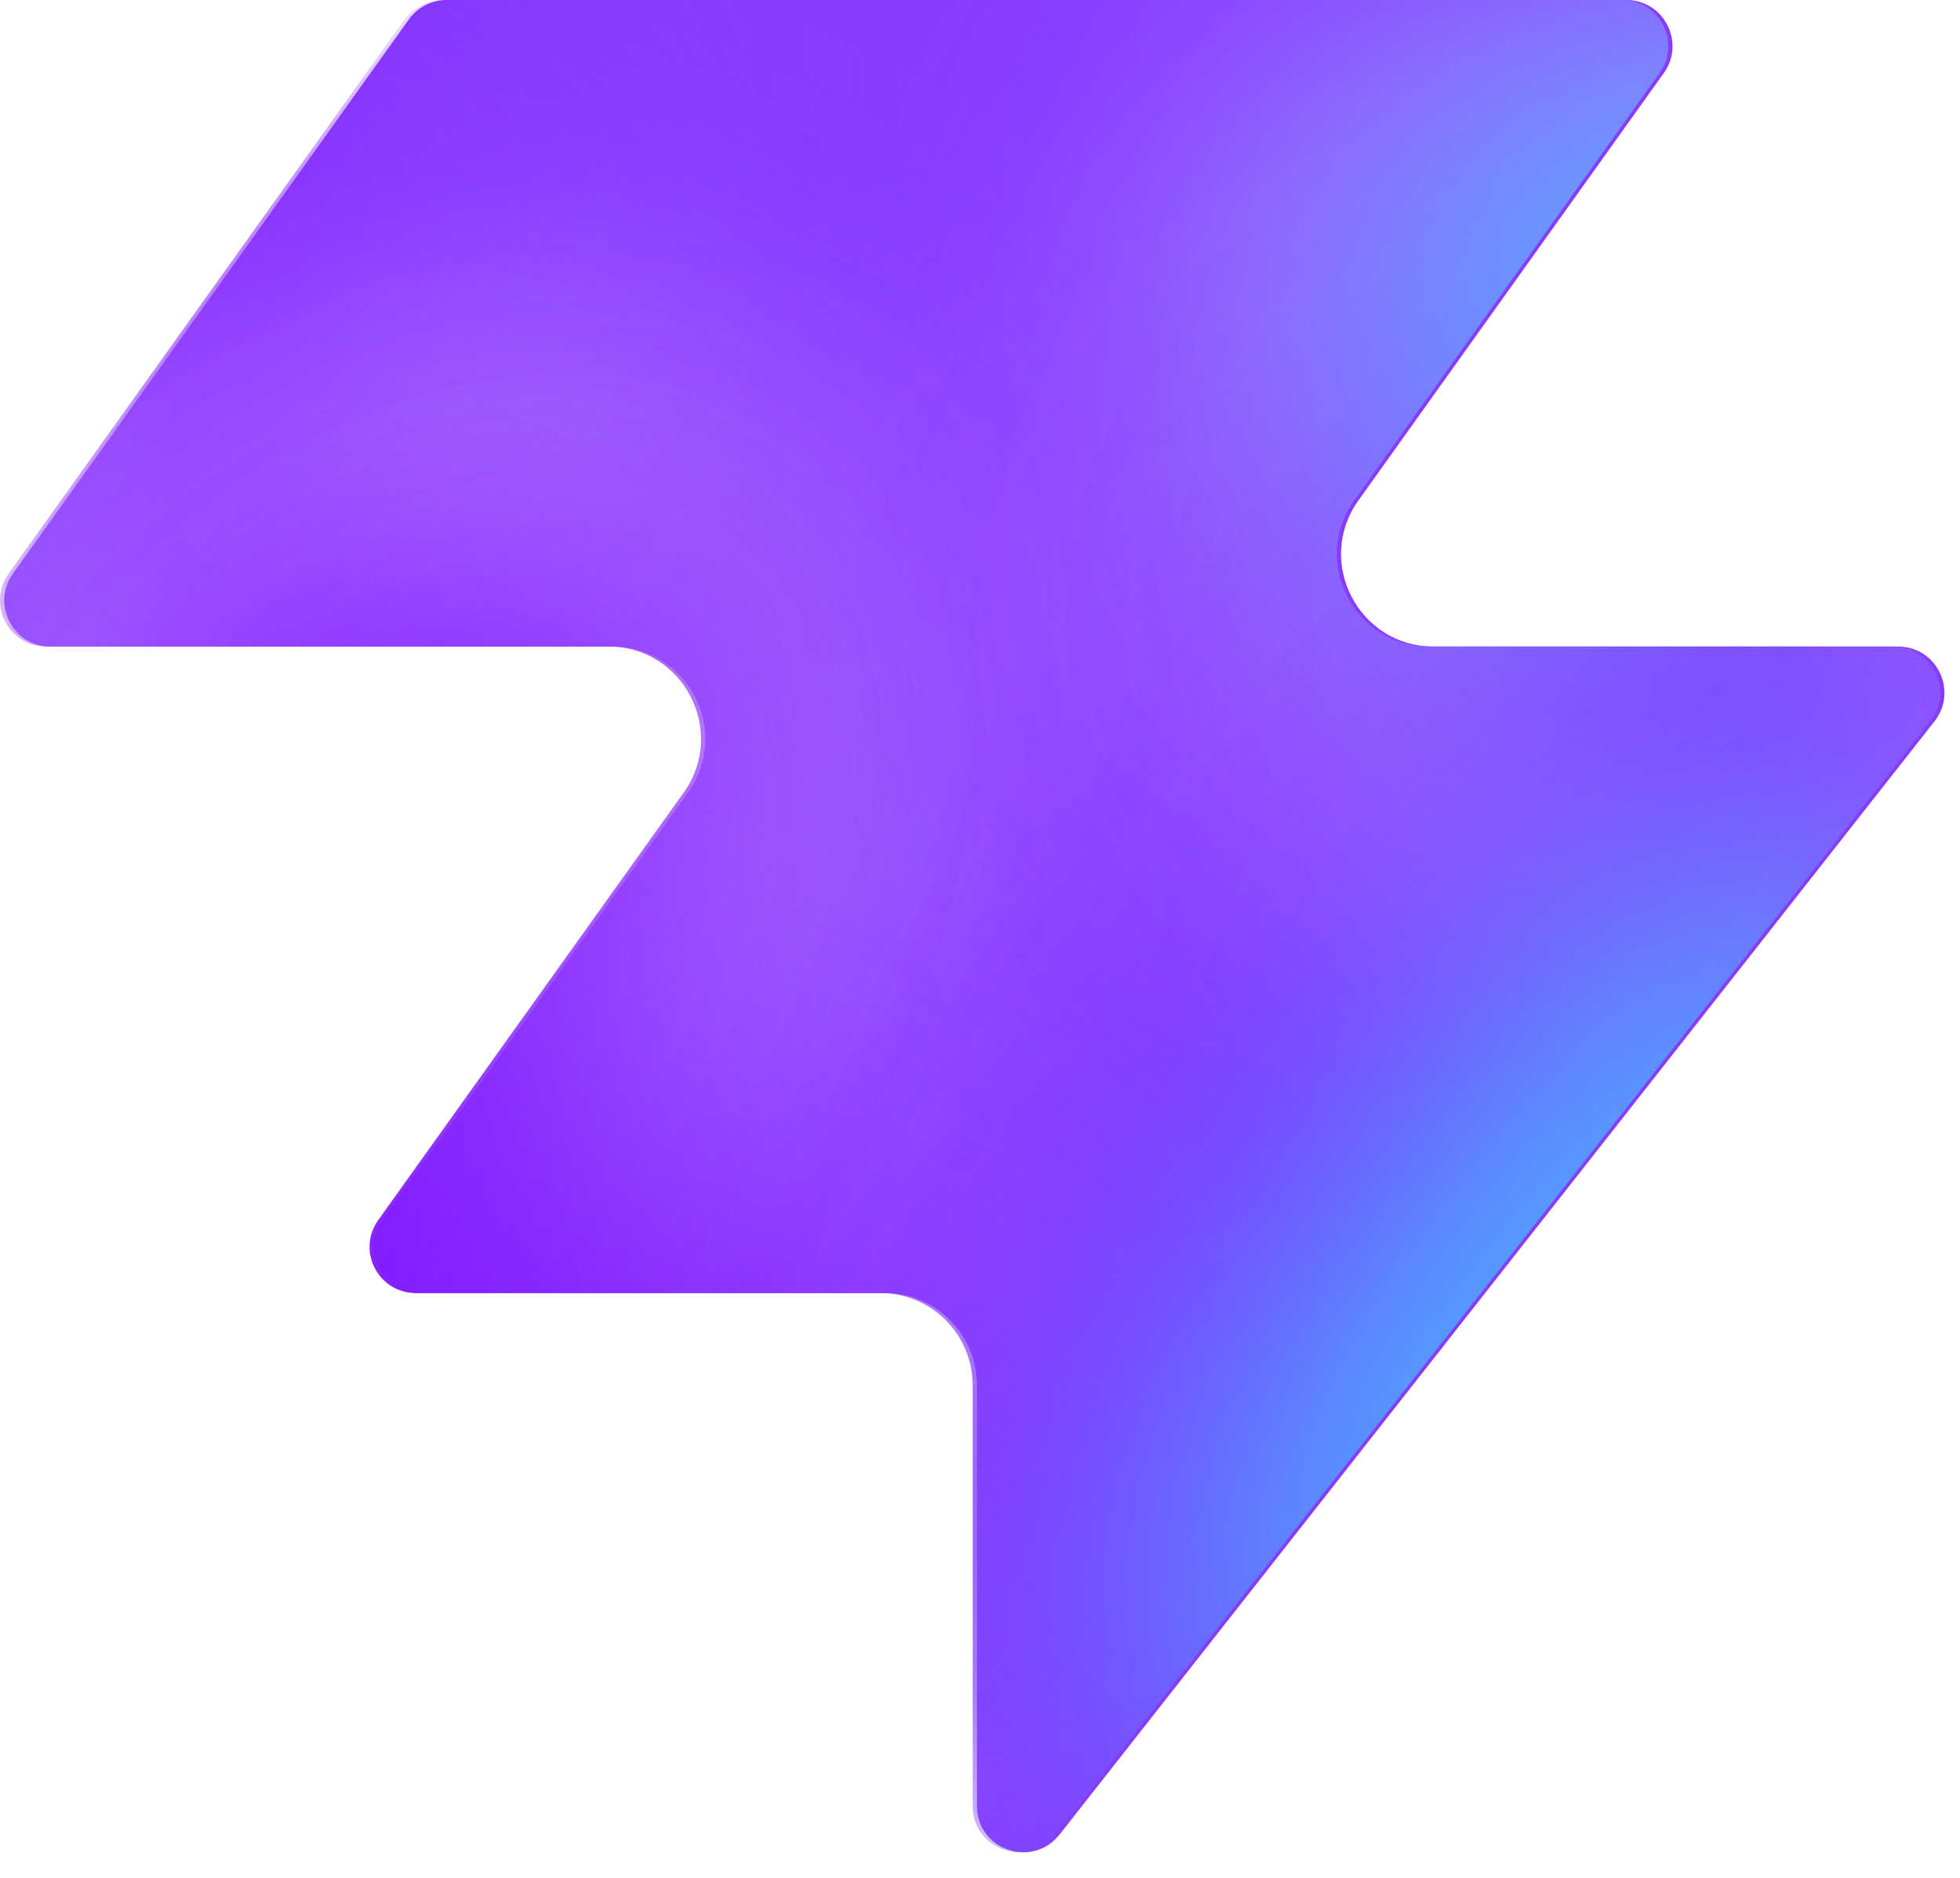
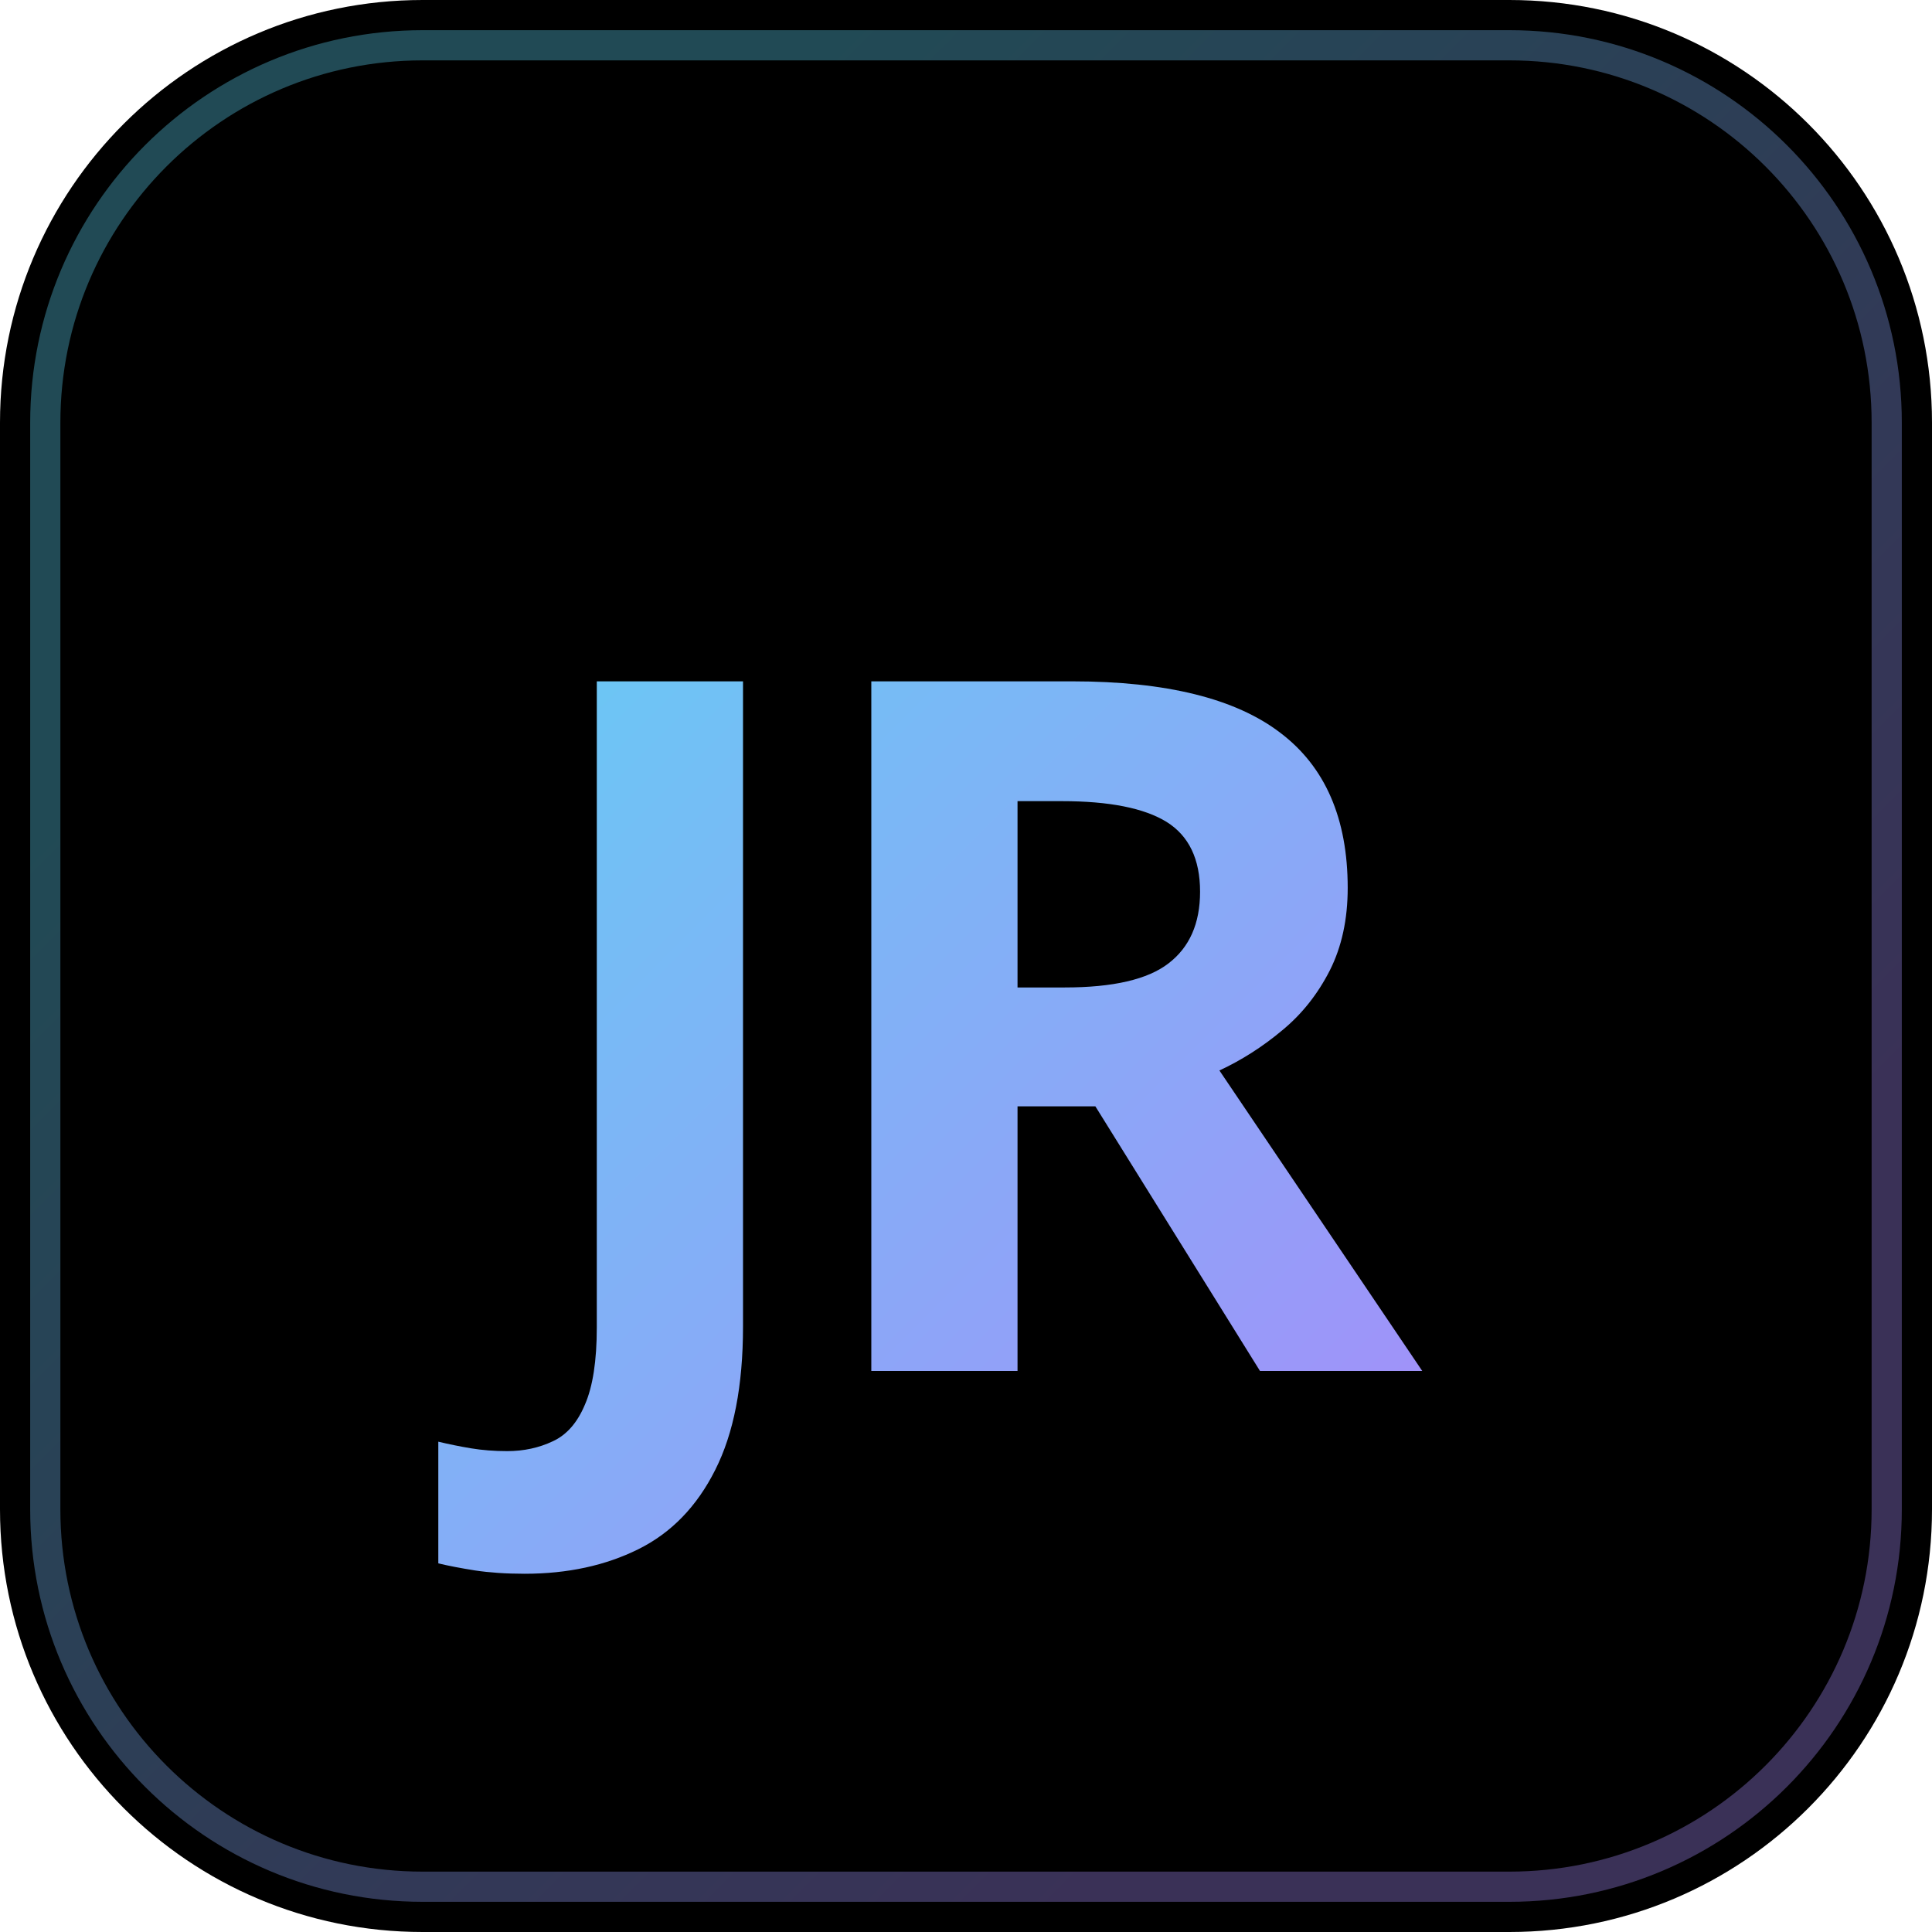
- <svg xmlns="http://www.w3.org/2000/svg" width="48" height="46" fill="none" viewBox="0 0 48 46">
-   <path fill="#863bff" d="M25.946 44.938c-.664.845-2.021.375-2.021-.698V33.937a2.26 2.26 0 0 0-2.262-2.262H10.287c-.92 0-1.456-1.04-.92-1.788l7.48-10.471c1.07-1.497 0-3.578-1.842-3.578H1.237c-.92 0-1.456-1.04-.92-1.788L10.013.474c.214-.297.556-.474.92-.474h28.894c.92 0 1.456 1.04.92 1.788l-7.48 10.471c-1.07 1.498 0 3.579 1.842 3.579h11.377c.943 0 1.473 1.088.89 1.83L25.947 44.94z" style="fill:#863bff;fill:color(display-p3 .525 .23 1);fill-opacity:1" />
-   <mask id="a" width="48" height="46" x="0" y="0" maskUnits="userSpaceOnUse" style="mask-type:alpha">
-     <path fill="#000" d="M25.842 44.938c-.664.844-2.021.375-2.021-.698V33.937a2.26 2.26 0 0 0-2.262-2.262H10.183c-.92 0-1.456-1.04-.92-1.788l7.48-10.471c1.07-1.498 0-3.579-1.842-3.579H1.133c-.92 0-1.456-1.04-.92-1.787L9.91.473c.214-.297.556-.474.92-.474h28.894c.92 0 1.456 1.04.92 1.788l-7.48 10.471c-1.07 1.498 0 3.578 1.842 3.578h11.377c.943 0 1.473 1.088.89 1.832L25.843 44.94z" style="fill:#000;fill-opacity:1" />
-   </mask>
-   <g mask="url(#a)">
-     <g filter="url(#b)">
-       <ellipse cx="5.508" cy="14.704" fill="#ede6ff" rx="5.508" ry="14.704" style="fill:#ede6ff;fill:color(display-p3 .927 .903 1);fill-opacity:1" transform="matrix(.00324 1 1 -.00324 -4.47 31.516)" />
-     </g>
-     <g filter="url(#c)">
-       <ellipse cx="10.399" cy="29.851" fill="#ede6ff" rx="10.399" ry="29.851" style="fill:#ede6ff;fill:color(display-p3 .927 .903 1);fill-opacity:1" transform="matrix(.00324 1 1 -.00324 -39.328 7.883)" />
-     </g>
-     <g filter="url(#d)">
-       <ellipse cx="5.508" cy="30.487" fill="#7e14ff" rx="5.508" ry="30.487" style="fill:#7e14ff;fill:color(display-p3 .492 .077 1);fill-opacity:1" transform="rotate(89.814 -25.913 -14.639)scale(1 -1)" />
-     </g>
-     <g filter="url(#e)">
-       <ellipse cx="5.508" cy="30.599" fill="#7e14ff" rx="5.508" ry="30.599" style="fill:#7e14ff;fill:color(display-p3 .492 .077 1);fill-opacity:1" transform="rotate(89.814 -32.644 -3.334)scale(1 -1)" />
-     </g>
-     <g filter="url(#f)">
-       <ellipse cx="5.508" cy="30.599" fill="#7e14ff" rx="5.508" ry="30.599" style="fill:#7e14ff;fill:color(display-p3 .492 .077 1);fill-opacity:1" transform="matrix(.00324 1 1 -.00324 -34.34 30.47)" />
-     </g>
-     <g filter="url(#g)">
-       <ellipse cx="14.072" cy="22.078" fill="#ede6ff" rx="14.072" ry="22.078" style="fill:#ede6ff;fill:color(display-p3 .927 .903 1);fill-opacity:1" transform="rotate(93.35 24.506 48.493)scale(-1 1)" />
-     </g>
-     <g filter="url(#h)">
-       <ellipse cx="3.47" cy="21.501" fill="#7e14ff" rx="3.47" ry="21.501" style="fill:#7e14ff;fill:color(display-p3 .492 .077 1);fill-opacity:1" transform="rotate(89.009 28.708 47.59)scale(-1 1)" />
-     </g>
-     <g filter="url(#i)">
-       <ellipse cx="3.47" cy="21.501" fill="#7e14ff" rx="3.47" ry="21.501" style="fill:#7e14ff;fill:color(display-p3 .492 .077 1);fill-opacity:1" transform="rotate(89.009 28.708 47.59)scale(-1 1)" />
-     </g>
-     <g filter="url(#j)">
-       <ellipse cx=".387" cy="8.972" fill="#7e14ff" rx="4.407" ry="29.108" style="fill:#7e14ff;fill:color(display-p3 .492 .077 1);fill-opacity:1" transform="rotate(39.51 .387 8.972)" />
-     </g>
-     <g filter="url(#k)">
-       <ellipse cx="47.523" cy="-6.092" fill="#7e14ff" rx="4.407" ry="29.108" style="fill:#7e14ff;fill:color(display-p3 .492 .077 1);fill-opacity:1" transform="rotate(37.892 47.523 -6.092)" />
-     </g>
-     <g filter="url(#l)">
-       <ellipse cx="41.412" cy="6.333" fill="#47bfff" rx="5.971" ry="9.665" style="fill:#47bfff;fill:color(display-p3 .28 .748 1);fill-opacity:1" transform="rotate(37.892 41.412 6.333)" />
-     </g>
-     <g filter="url(#m)">
-       <ellipse cx="-1.879" cy="38.332" fill="#7e14ff" rx="4.407" ry="29.108" style="fill:#7e14ff;fill:color(display-p3 .492 .077 1);fill-opacity:1" transform="rotate(37.892 -1.88 38.332)" />
-     </g>
-     <g filter="url(#n)">
-       <ellipse cx="-1.879" cy="38.332" fill="#7e14ff" rx="4.407" ry="29.108" style="fill:#7e14ff;fill:color(display-p3 .492 .077 1);fill-opacity:1" transform="rotate(37.892 -1.88 38.332)" />
-     </g>
-     <g filter="url(#o)">
-       <ellipse cx="35.651" cy="29.907" fill="#7e14ff" rx="4.407" ry="29.108" style="fill:#7e14ff;fill:color(display-p3 .492 .077 1);fill-opacity:1" transform="rotate(37.892 35.651 29.907)" />
-     </g>
-     <g filter="url(#p)">
-       <ellipse cx="38.418" cy="32.4" fill="#47bfff" rx="5.971" ry="15.297" style="fill:#47bfff;fill:color(display-p3 .28 .748 1);fill-opacity:1" transform="rotate(37.892 38.418 32.4)" />
-     </g>
-   </g>
+ <svg xmlns="http://www.w3.org/2000/svg" width="64" height="64" viewBox="0 0 64 64" fill="none">
  <defs>
-     <filter id="b" width="60.045" height="41.654" x="-19.77" y="16.149" color-interpolation-filters="sRGB" filterUnits="userSpaceOnUse">
-       <feFlood flood-opacity="0" result="BackgroundImageFix" />
-       <feBlend in="SourceGraphic" in2="BackgroundImageFix" result="shape" />
-       <feGaussianBlur result="effect1_foregroundBlur_2002_17158" stdDeviation="7.659" />
-     </filter>
-     <filter id="c" width="90.34" height="51.437" x="-54.613" y="-7.533" color-interpolation-filters="sRGB" filterUnits="userSpaceOnUse">
-       <feFlood flood-opacity="0" result="BackgroundImageFix" />
-       <feBlend in="SourceGraphic" in2="BackgroundImageFix" result="shape" />
-       <feGaussianBlur result="effect1_foregroundBlur_2002_17158" stdDeviation="7.659" />
-     </filter>
-     <filter id="d" width="79.355" height="29.4" x="-49.64" y="2.03" color-interpolation-filters="sRGB" filterUnits="userSpaceOnUse">
-       <feFlood flood-opacity="0" result="BackgroundImageFix" />
-       <feBlend in="SourceGraphic" in2="BackgroundImageFix" result="shape" />
-       <feGaussianBlur result="effect1_foregroundBlur_2002_17158" stdDeviation="4.596" />
-     </filter>
-     <filter id="e" width="79.579" height="29.4" x="-45.045" y="20.029" color-interpolation-filters="sRGB" filterUnits="userSpaceOnUse">
-       <feFlood flood-opacity="0" result="BackgroundImageFix" />
-       <feBlend in="SourceGraphic" in2="BackgroundImageFix" result="shape" />
-       <feGaussianBlur result="effect1_foregroundBlur_2002_17158" stdDeviation="4.596" />
-     </filter>
-     <filter id="f" width="79.579" height="29.4" x="-43.513" y="21.178" color-interpolation-filters="sRGB" filterUnits="userSpaceOnUse">
-       <feFlood flood-opacity="0" result="BackgroundImageFix" />
-       <feBlend in="SourceGraphic" in2="BackgroundImageFix" result="shape" />
-       <feGaussianBlur result="effect1_foregroundBlur_2002_17158" stdDeviation="4.596" />
-     </filter>
-     <filter id="g" width="74.749" height="58.852" x="15.756" y="-17.901" color-interpolation-filters="sRGB" filterUnits="userSpaceOnUse">
-       <feFlood flood-opacity="0" result="BackgroundImageFix" />
-       <feBlend in="SourceGraphic" in2="BackgroundImageFix" result="shape" />
-       <feGaussianBlur result="effect1_foregroundBlur_2002_17158" stdDeviation="7.659" />
-     </filter>
-     <filter id="h" width="61.377" height="25.362" x="23.548" y="2.284" color-interpolation-filters="sRGB" filterUnits="userSpaceOnUse">
-       <feFlood flood-opacity="0" result="BackgroundImageFix" />
-       <feBlend in="SourceGraphic" in2="BackgroundImageFix" result="shape" />
-       <feGaussianBlur result="effect1_foregroundBlur_2002_17158" stdDeviation="4.596" />
-     </filter>
-     <filter id="i" width="61.377" height="25.362" x="23.548" y="2.284" color-interpolation-filters="sRGB" filterUnits="userSpaceOnUse">
-       <feFlood flood-opacity="0" result="BackgroundImageFix" />
-       <feBlend in="SourceGraphic" in2="BackgroundImageFix" result="shape" />
-       <feGaussianBlur result="effect1_foregroundBlur_2002_17158" stdDeviation="4.596" />
-     </filter>
-     <filter id="j" width="56.045" height="63.649" x="-27.636" y="-22.853" color-interpolation-filters="sRGB" filterUnits="userSpaceOnUse">
-       <feFlood flood-opacity="0" result="BackgroundImageFix" />
-       <feBlend in="SourceGraphic" in2="BackgroundImageFix" result="shape" />
-       <feGaussianBlur result="effect1_foregroundBlur_2002_17158" stdDeviation="4.596" />
-     </filter>
-     <filter id="k" width="54.814" height="64.646" x="20.116" y="-38.415" color-interpolation-filters="sRGB" filterUnits="userSpaceOnUse">
-       <feFlood flood-opacity="0" result="BackgroundImageFix" />
-       <feBlend in="SourceGraphic" in2="BackgroundImageFix" result="shape" />
-       <feGaussianBlur result="effect1_foregroundBlur_2002_17158" stdDeviation="4.596" />
-     </filter>
-     <filter id="l" width="33.541" height="35.313" x="24.641" y="-11.323" color-interpolation-filters="sRGB" filterUnits="userSpaceOnUse">
-       <feFlood flood-opacity="0" result="BackgroundImageFix" />
-       <feBlend in="SourceGraphic" in2="BackgroundImageFix" result="shape" />
-       <feGaussianBlur result="effect1_foregroundBlur_2002_17158" stdDeviation="4.596" />
-     </filter>
-     <filter id="m" width="54.814" height="64.646" x="-29.286" y="6.009" color-interpolation-filters="sRGB" filterUnits="userSpaceOnUse">
-       <feFlood flood-opacity="0" result="BackgroundImageFix" />
-       <feBlend in="SourceGraphic" in2="BackgroundImageFix" result="shape" />
-       <feGaussianBlur result="effect1_foregroundBlur_2002_17158" stdDeviation="4.596" />
-     </filter>
-     <filter id="n" width="54.814" height="64.646" x="-29.286" y="6.009" color-interpolation-filters="sRGB" filterUnits="userSpaceOnUse">
-       <feFlood flood-opacity="0" result="BackgroundImageFix" />
-       <feBlend in="SourceGraphic" in2="BackgroundImageFix" result="shape" />
-       <feGaussianBlur result="effect1_foregroundBlur_2002_17158" stdDeviation="4.596" />
-     </filter>
-     <filter id="o" width="54.814" height="64.646" x="8.244" y="-2.416" color-interpolation-filters="sRGB" filterUnits="userSpaceOnUse">
-       <feFlood flood-opacity="0" result="BackgroundImageFix" />
-       <feBlend in="SourceGraphic" in2="BackgroundImageFix" result="shape" />
-       <feGaussianBlur result="effect1_foregroundBlur_2002_17158" stdDeviation="4.596" />
-     </filter>
-     <filter id="p" width="39.409" height="43.623" x="18.713" y="10.588" color-interpolation-filters="sRGB" filterUnits="userSpaceOnUse">
-       <feFlood flood-opacity="0" result="BackgroundImageFix" />
-       <feBlend in="SourceGraphic" in2="BackgroundImageFix" result="shape" />
-       <feGaussianBlur result="effect1_foregroundBlur_2002_17158" stdDeviation="4.596" />
-     </filter>
+     <linearGradient id="jr" x1="14" y1="14" x2="50" y2="50" gradientUnits="userSpaceOnUse">
+       <stop offset="0" stop-color="#5ED4F3" />
+       <stop offset="1" stop-color="#A78BFA" />
+     </linearGradient>
  </defs>
+   <rect width="64" height="64" rx="14" fill="#000000" />
+   <rect x="1.5" y="1.5" width="61" height="61" rx="12.5" fill="none" stroke="url(#jr)" stroke-opacity="0.35" />
+   <text x="32" y="33" fill="url(#jr)" font-family="'Space Grotesk','Segoe UI',system-ui,sans-serif" font-size="32" font-weight="700" letter-spacing="-1.5" text-anchor="middle" dominant-baseline="central">JR</text>
</svg>
